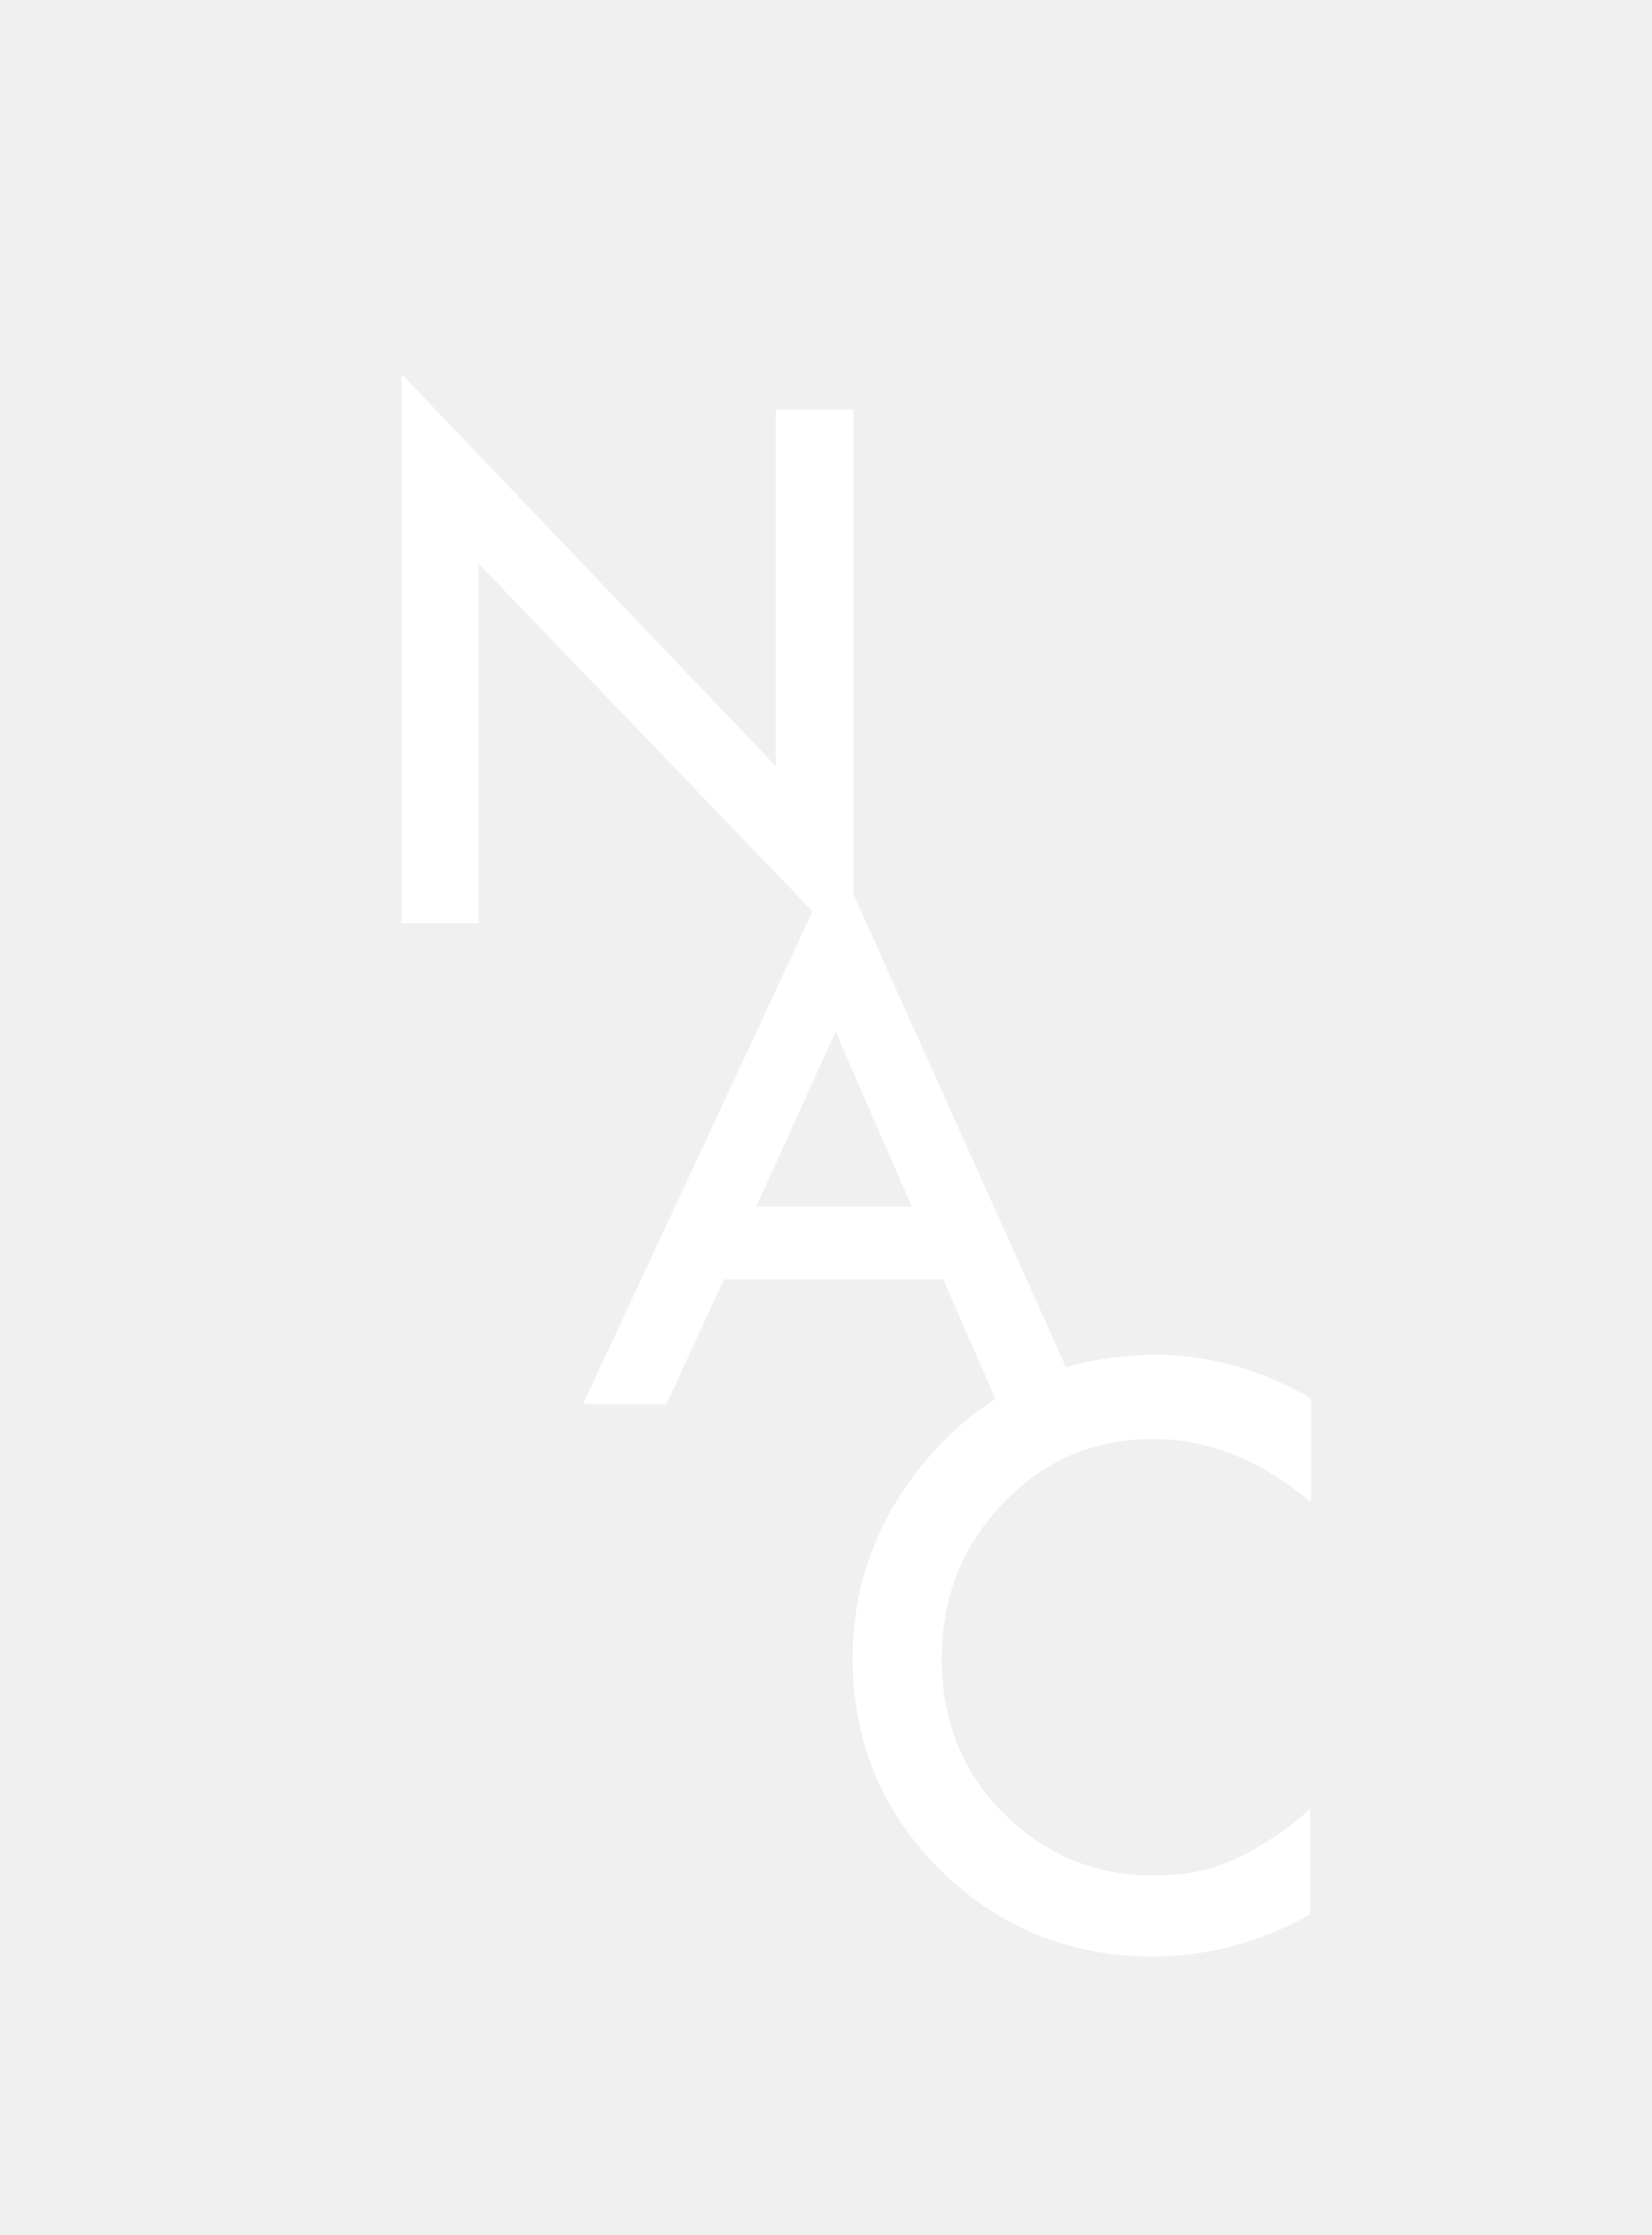
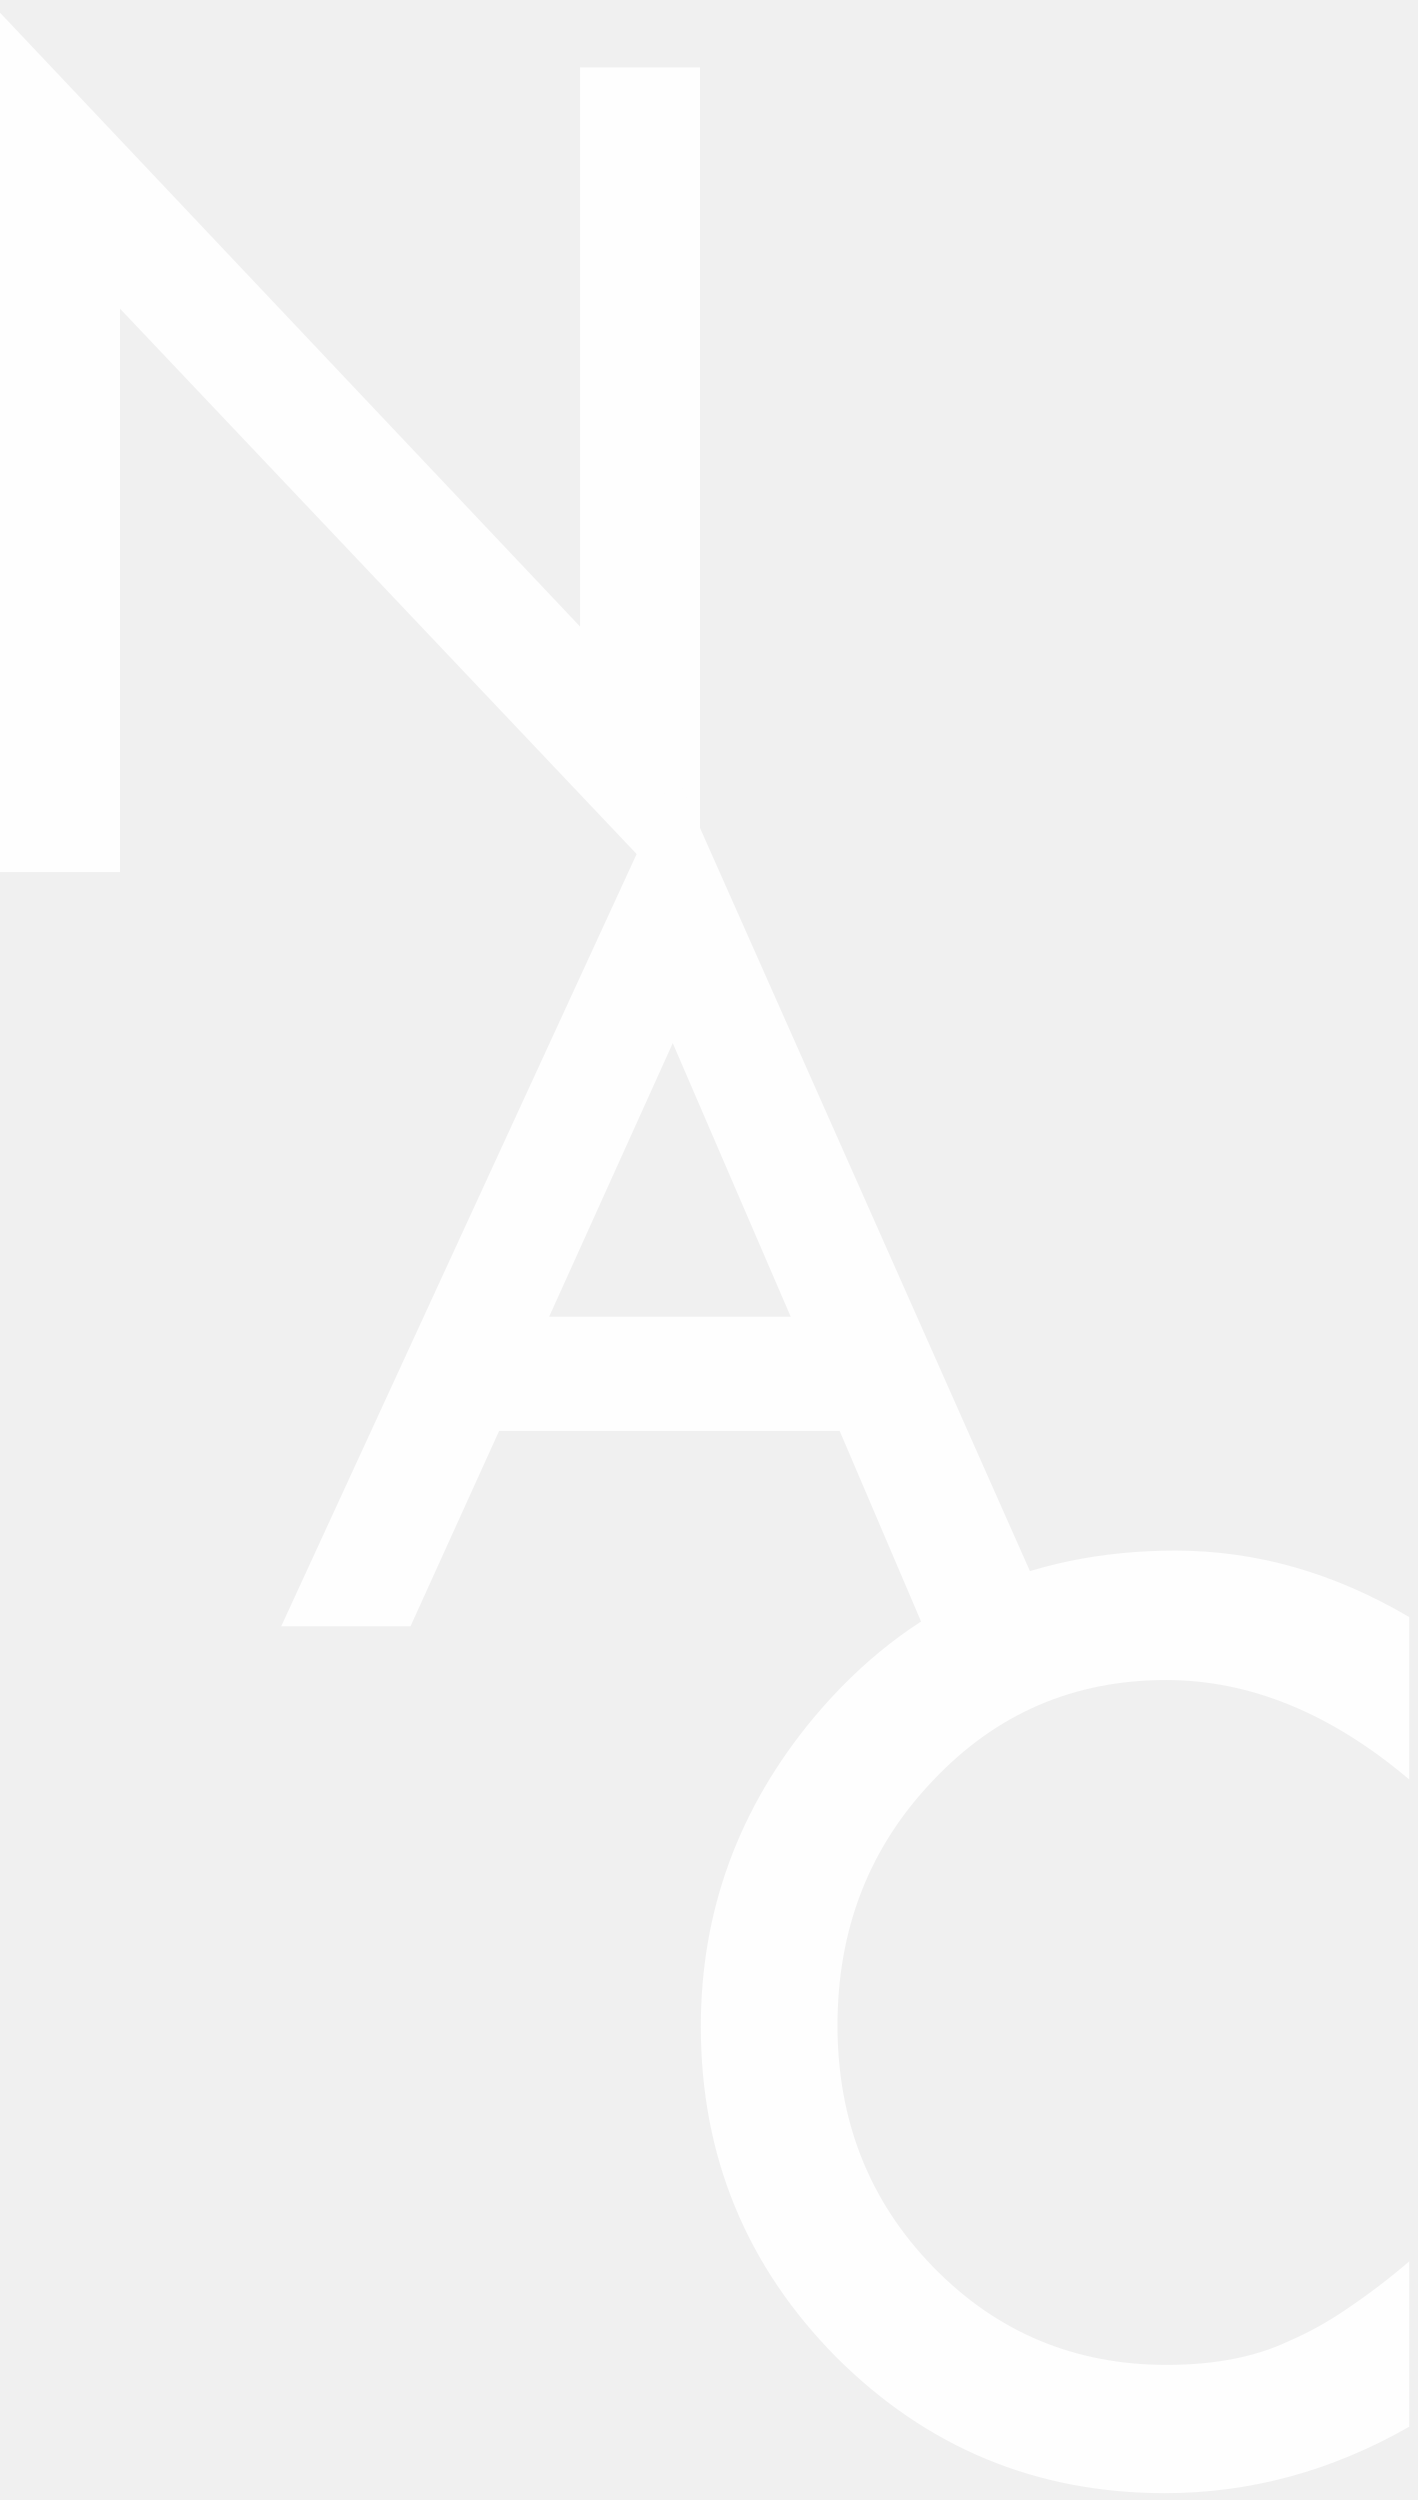
- <svg xmlns="http://www.w3.org/2000/svg" version="1.1" id="Layer_1" x="0px" y="0px" viewBox="0 0 204 276" style="enable-background:new 0 0 204 276;" xml:space="preserve">
-   <style type="text/css">
- 	.st0{fill-rule:evenodd;clip-rule:evenodd;fill:#FFFFFF;}
- </style>
-   <g>
-     <path class="st0" d="M161.9,172.7v12.8c-6.2-5.2-12.7-7.8-19.4-7.8c-7.4,0-13.5,2.6-18.6,7.9c-5.1,5.3-7.6,11.7-7.6,19.3   c0,7.5,2.5,13.9,7.6,19s11.3,7.7,18.6,7.7c3.8,0,7-0.6,9.7-1.9c1.5-0.6,3-1.5,4.6-2.5c1.6-1,3.3-2.3,5-3.8v13   c-6.2,3.5-12.7,5.2-19.5,5.2c-10.2,0-19-3.6-26.2-10.7c-7.2-7.2-10.8-15.9-10.8-26.1c0-9.1,3-17.2,9-24.4   c7.4-8.8,17-13.1,28.8-13.1C149.7,167.4,155.9,169.2,161.9,172.7z" />
-     <polygon class="st0" points="49.6,114 49.6,46.2 95.8,94.6 95.8,50.6 105.4,50.6 105.4,117.8 59.1,69.6 59.1,114  " />
-     <path class="st0" d="M112.6,149l-9.4-21.6L93.4,149H112.6z M116.5,158H89.4l-7.1,15.4H72l31.4-67.4l30.3,67.4h-10.5L116.5,158z" />
+ <svg xmlns="http://www.w3.org/2000/svg" xmlns:xlink="http://www.w3.org/1999/xlink" width="55" height="97" viewBox="0 0 55 97">
+   <defs>
+     <path id="a" d="M0 .265h27.163v35.243H0z" />
+   </defs>
+   <g fill="none" fill-rule="evenodd">
+     <path fill="#FEFEFE" d="M54.678 62.742v6.302c-3.04-2.573-6.184-3.858-9.433-3.859-3.58 0-6.597 1.302-9.05 3.904-2.467 2.588-3.7 5.753-3.7 9.497 0 3.698 1.233 6.819 3.7 9.36 2.468 2.542 5.492 3.812 9.073 3.812 1.85 0 3.422-.304 4.716-.913a13.087 13.087 0 0 0 2.234-1.233 25.632 25.632 0 0 0 2.46-1.871v6.415c-3.01 1.72-6.169 2.578-9.478 2.579-4.98 0-9.23-1.758-12.75-5.274-3.506-3.545-5.258-7.822-5.258-12.83 0-4.489 1.466-8.491 4.4-12.008 3.61-4.306 8.282-6.46 14.014-6.46 3.13 0 6.153.86 9.072 2.58" />
+     <g transform="translate(0 .227)">
+       <mask id="b" fill="#fff">
+         <use xlink:href="#a" />
+       </mask>
+       <path fill="#FEFEFE" d="M0 33.608V.265l22.506 23.819V2.388h4.657v33.12L4.657 11.75v21.858z" mask="url(#b)" />
+     </g>
+     <path fill="#FEFEFE" d="M32.578 55.519H19.366L15.928 63.1h-5.017l15.271-33.18 14.73 33.18h-5.096l-3.238-7.582zM30.68 51.09l-4.577-10.616-4.797 10.616h9.374z" />
  </g>
</svg>
